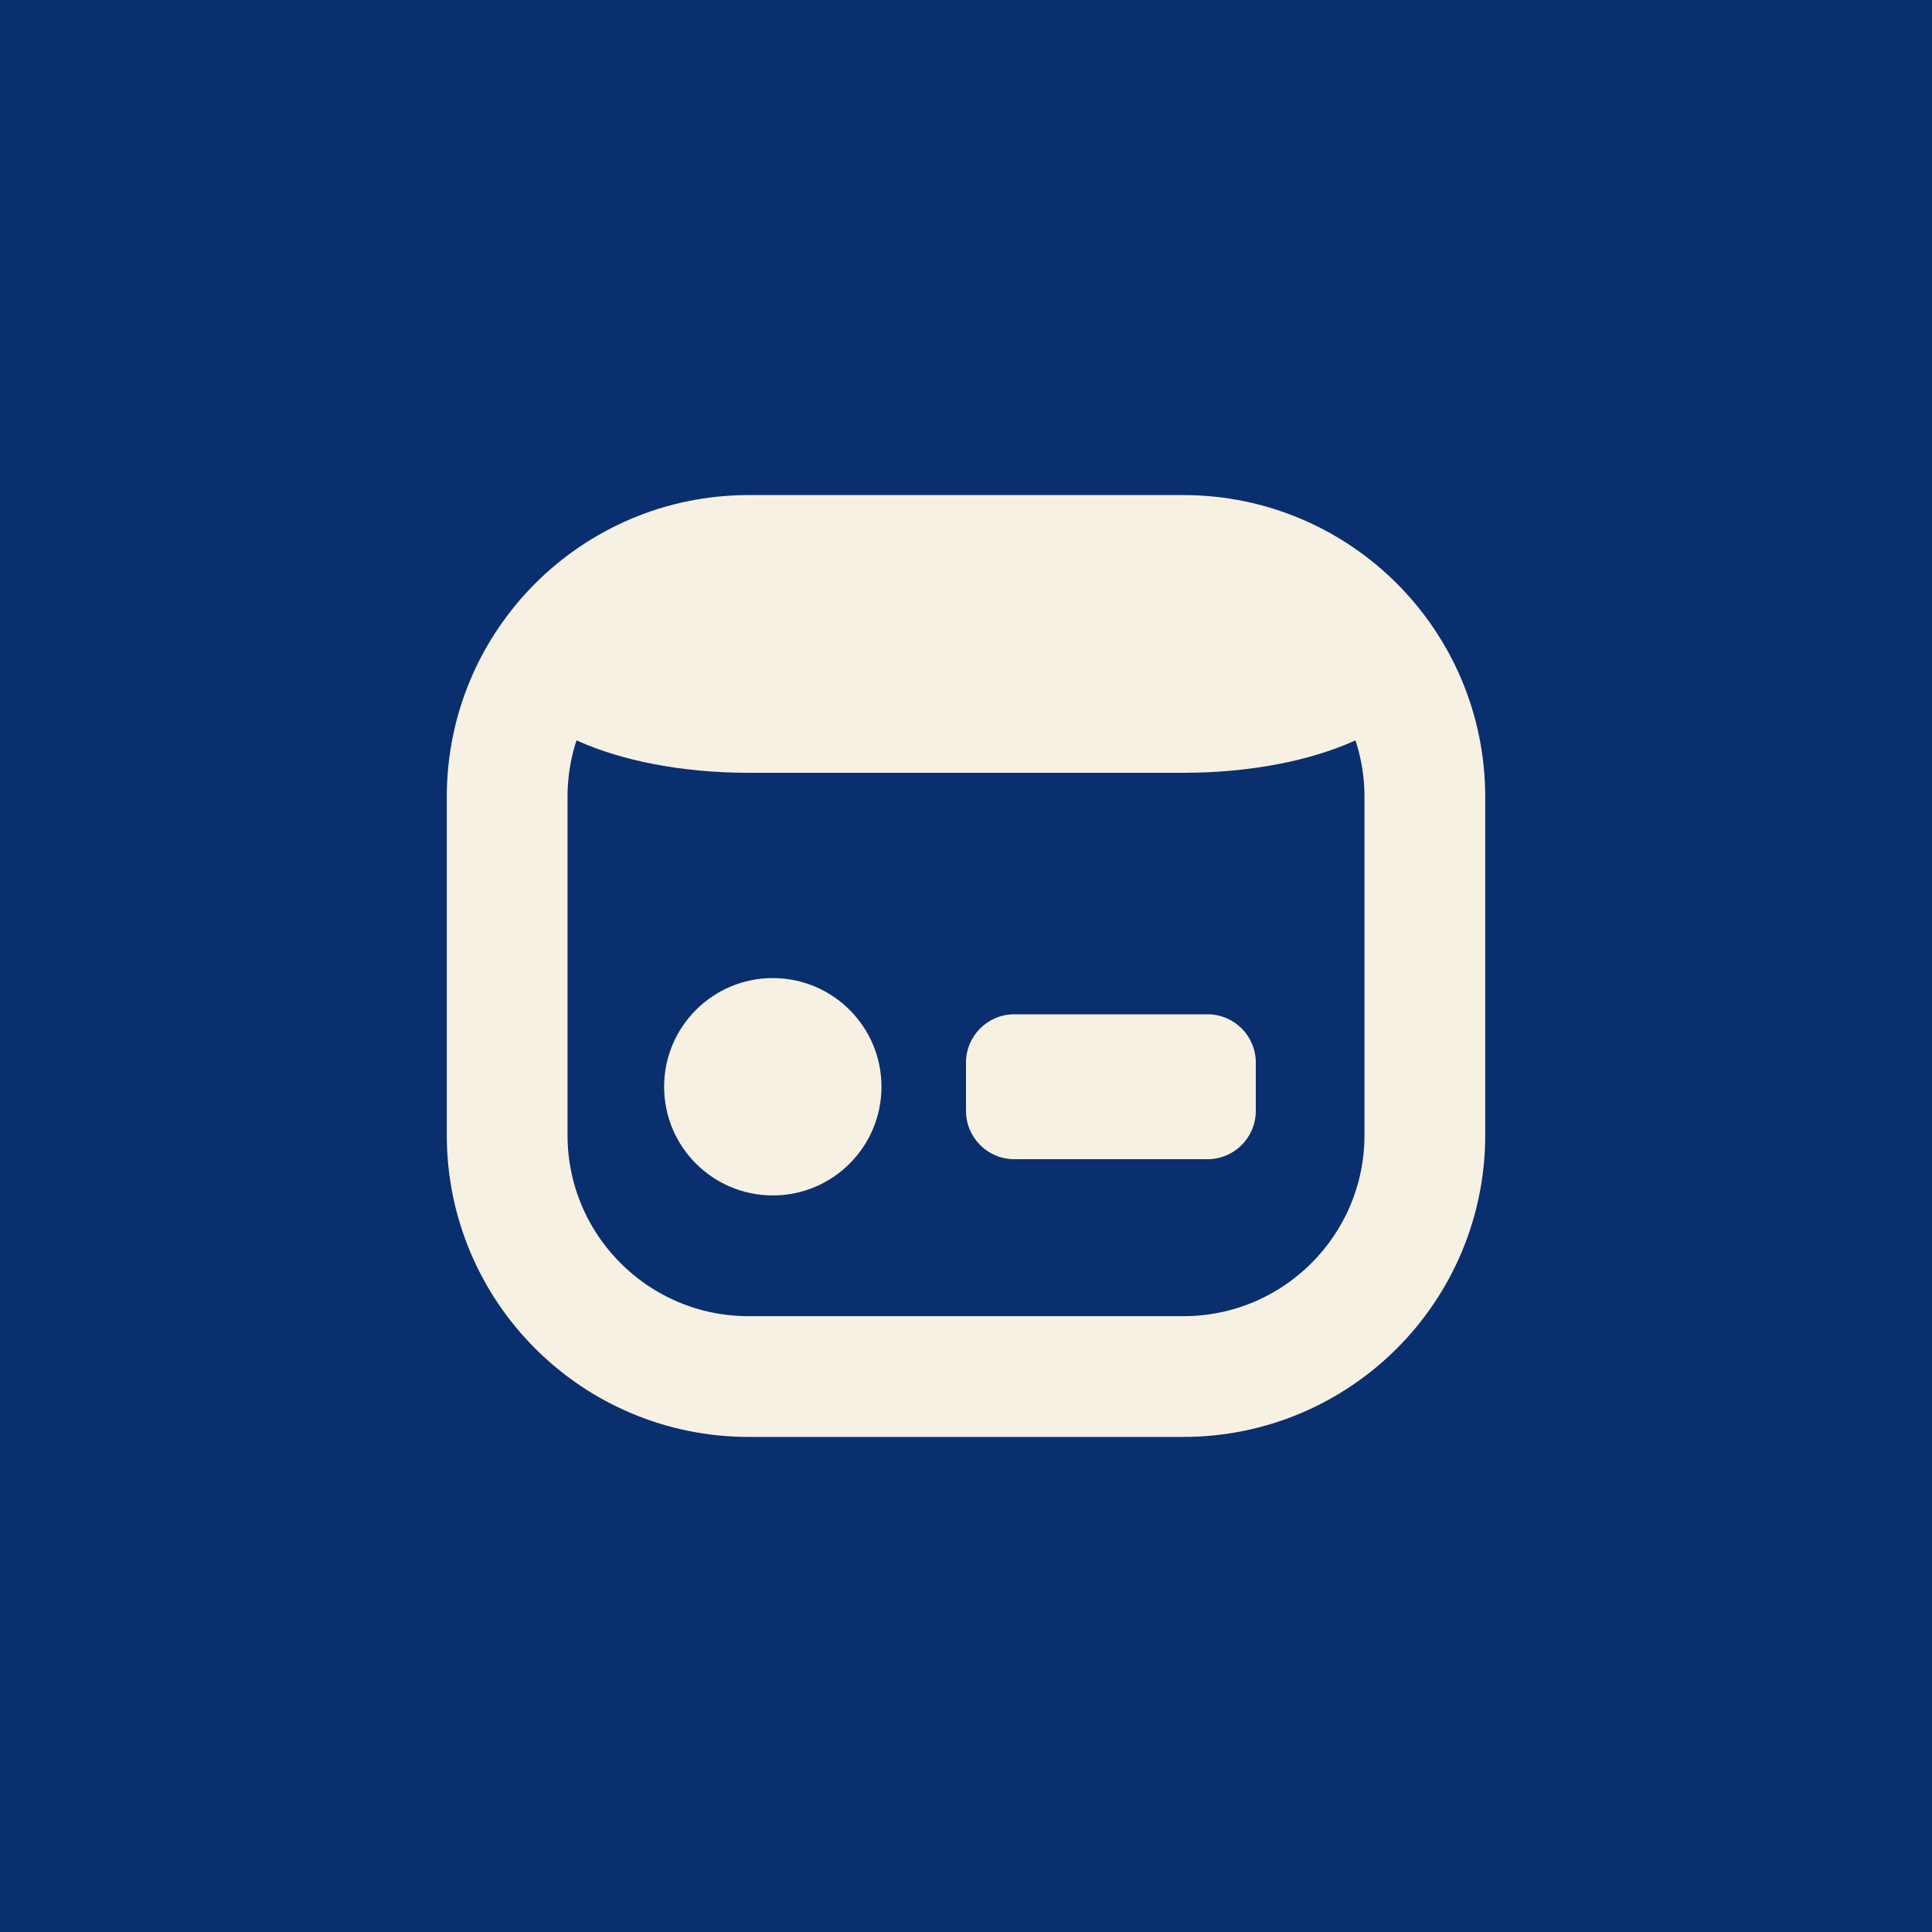
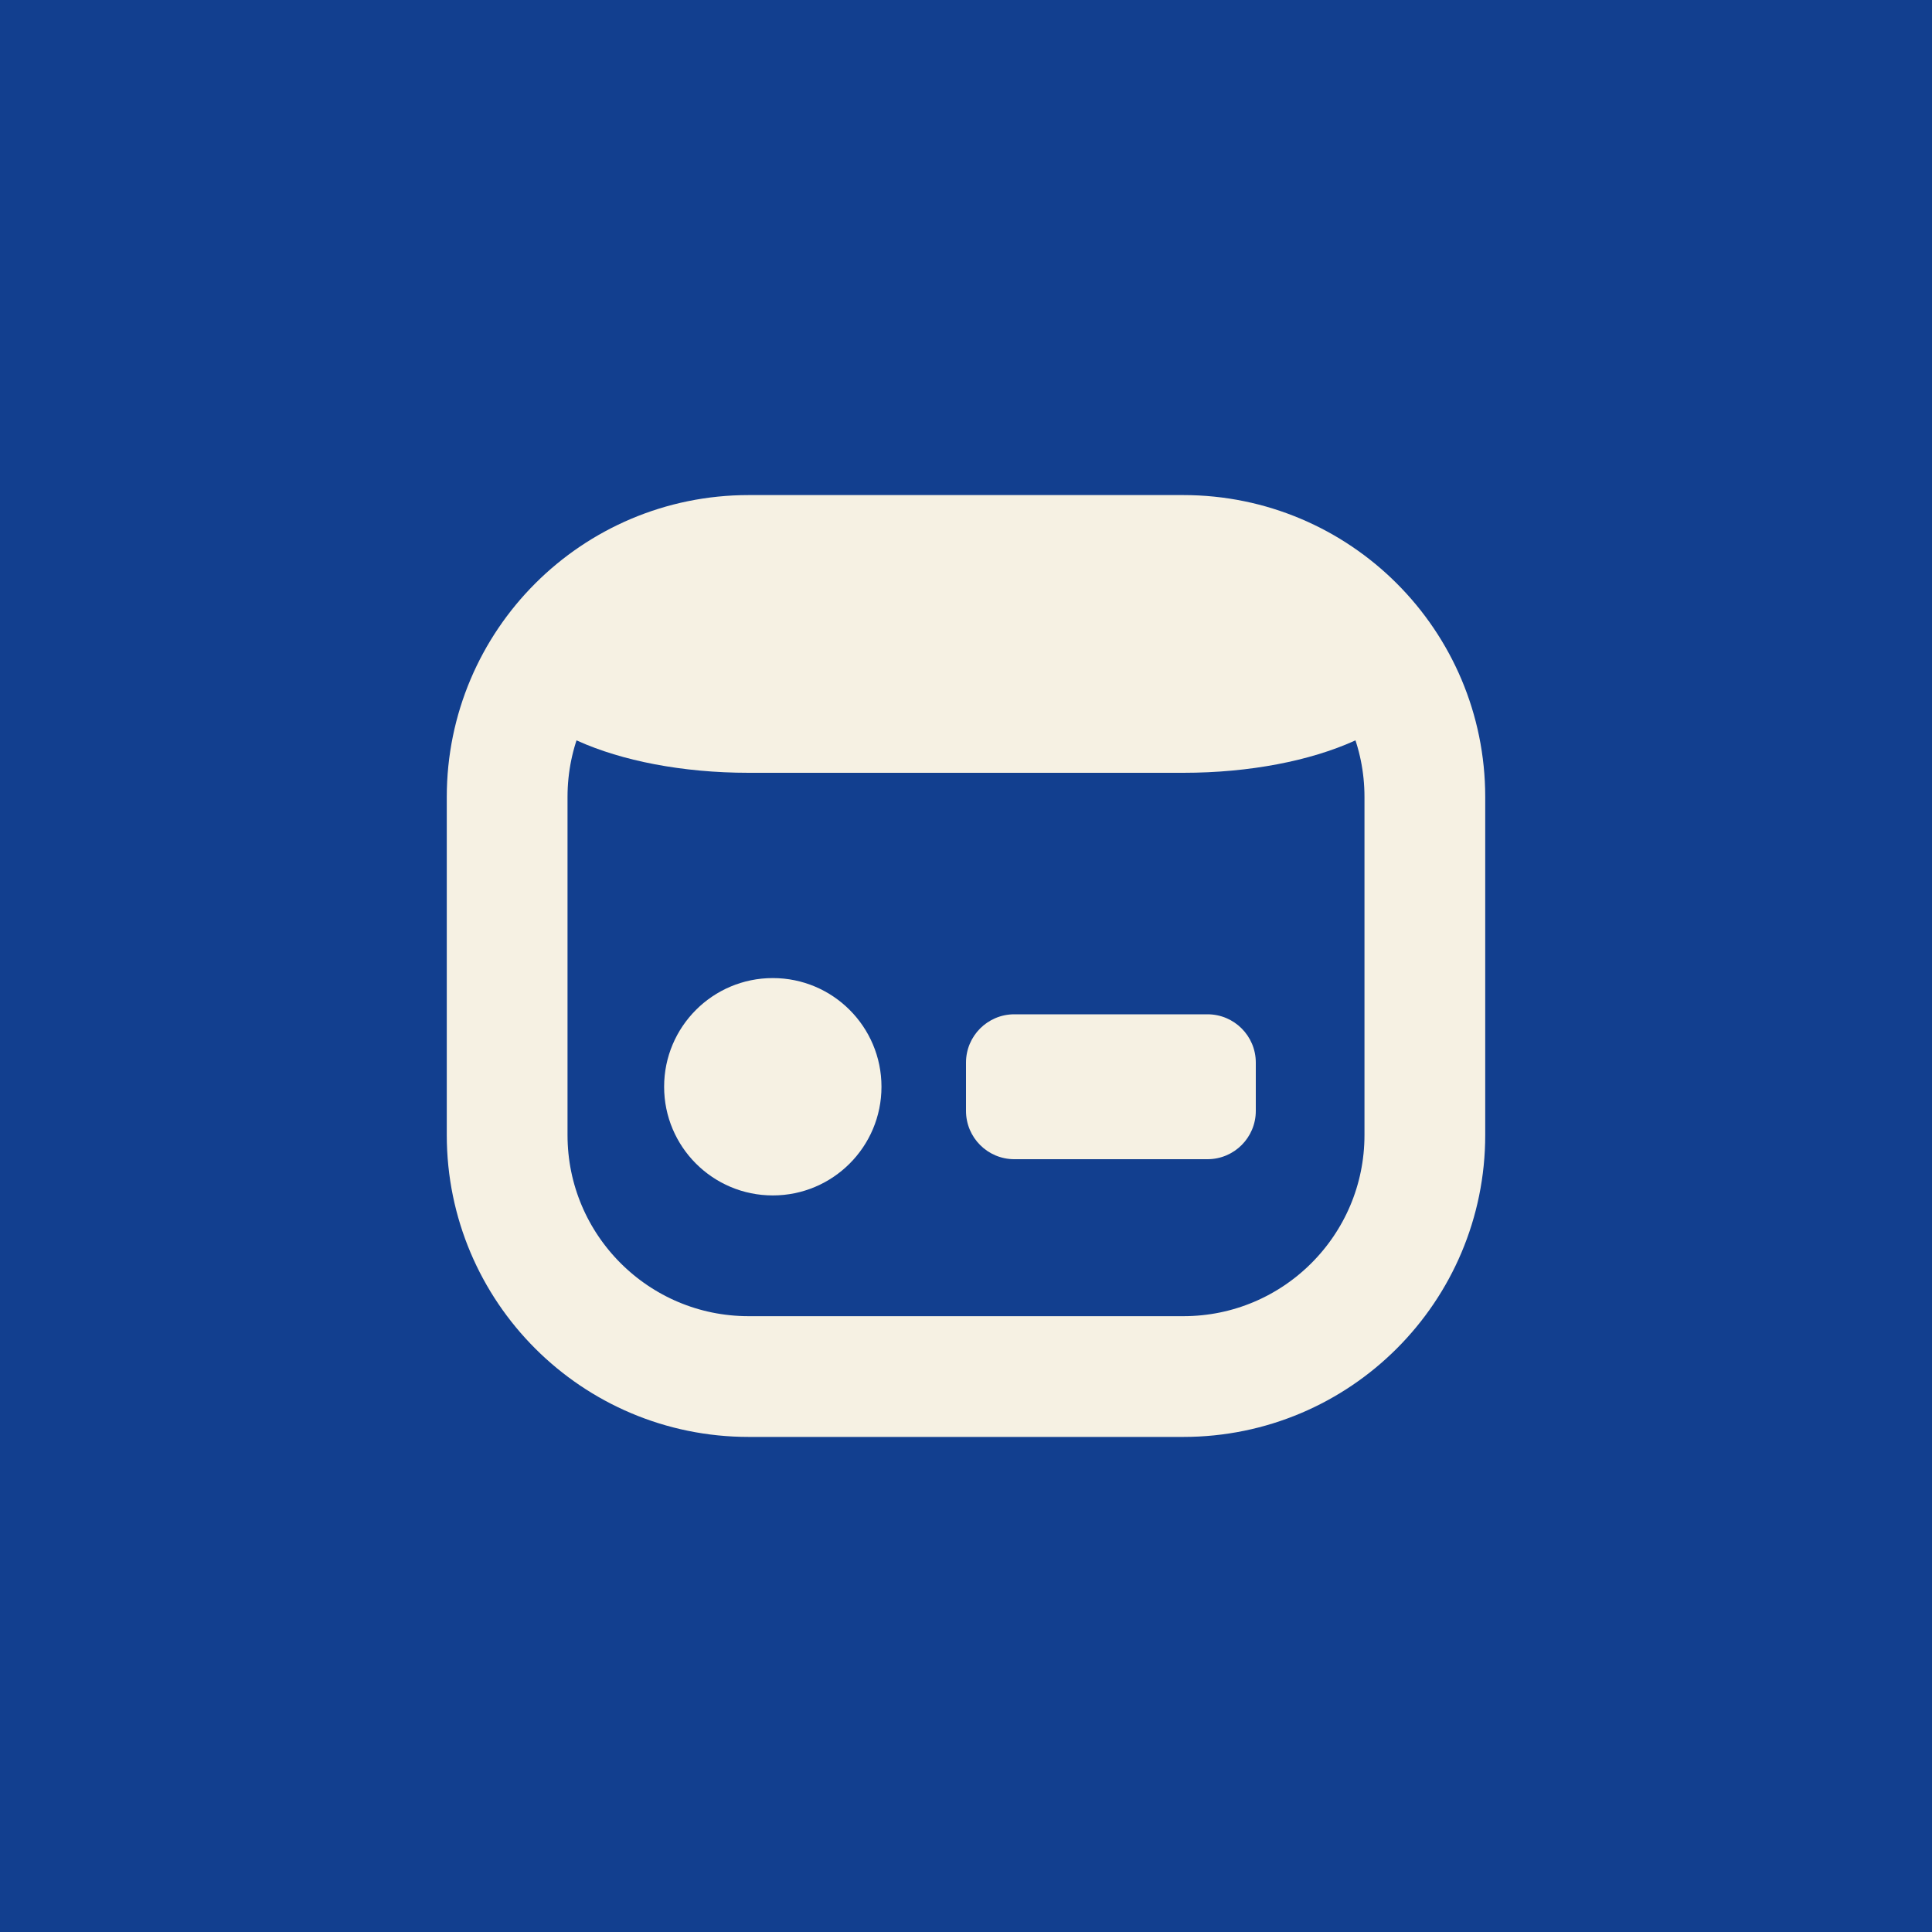
<svg xmlns="http://www.w3.org/2000/svg" viewBox="0 0 64 64">
-   <rect width="64" height="64" fill="#0a2f6e" />
+   <rect width="64" height="64" fill="#123f8f" />
  <g transform="translate(6.4 6.4) scale(0.8)">
    <rect x="13" y="15" width="38" height="34" rx="10" fill="none" stroke="#f6f1e3" stroke-width="5" />
    <rect x="13" y="15" width="38" height="9" rx="10" fill="#f6f1e3" />
    <circle cx="24" cy="37" r="4.5" fill="#f6f1e3" />
    <rect x="32" y="34" width="12" height="6" rx="2" fill="#f6f1e3" />
  </g>
</svg>
